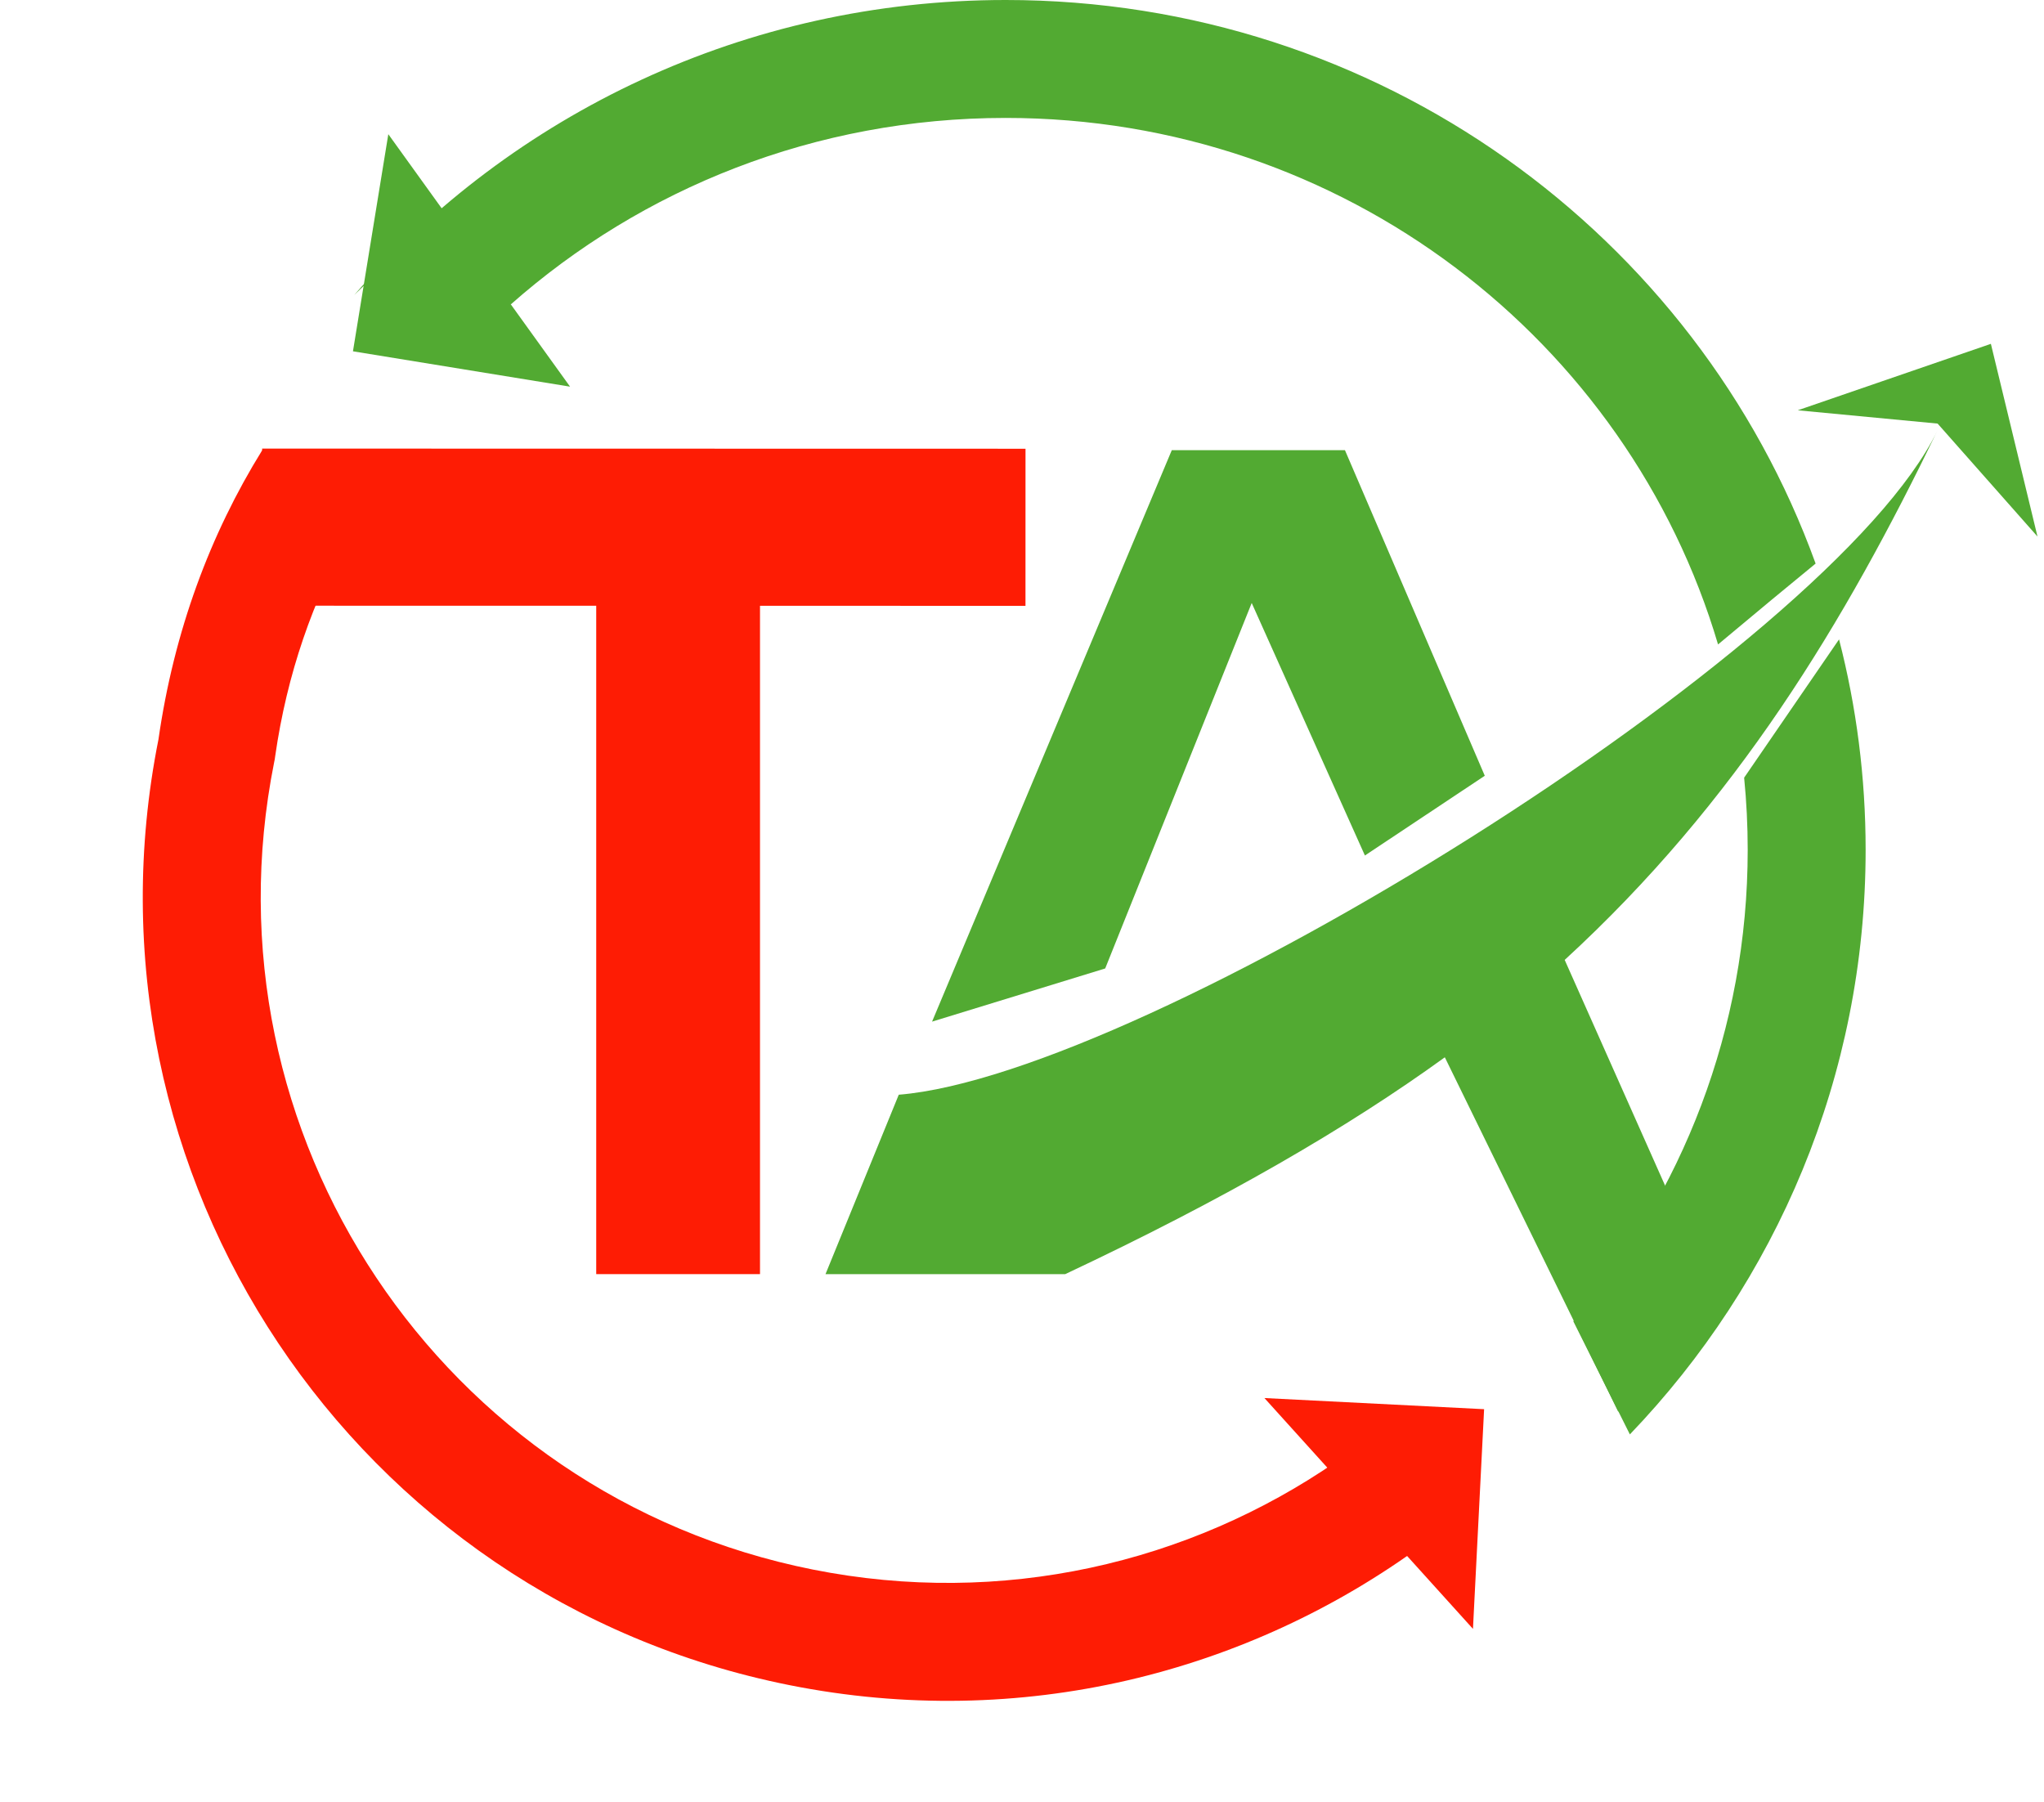
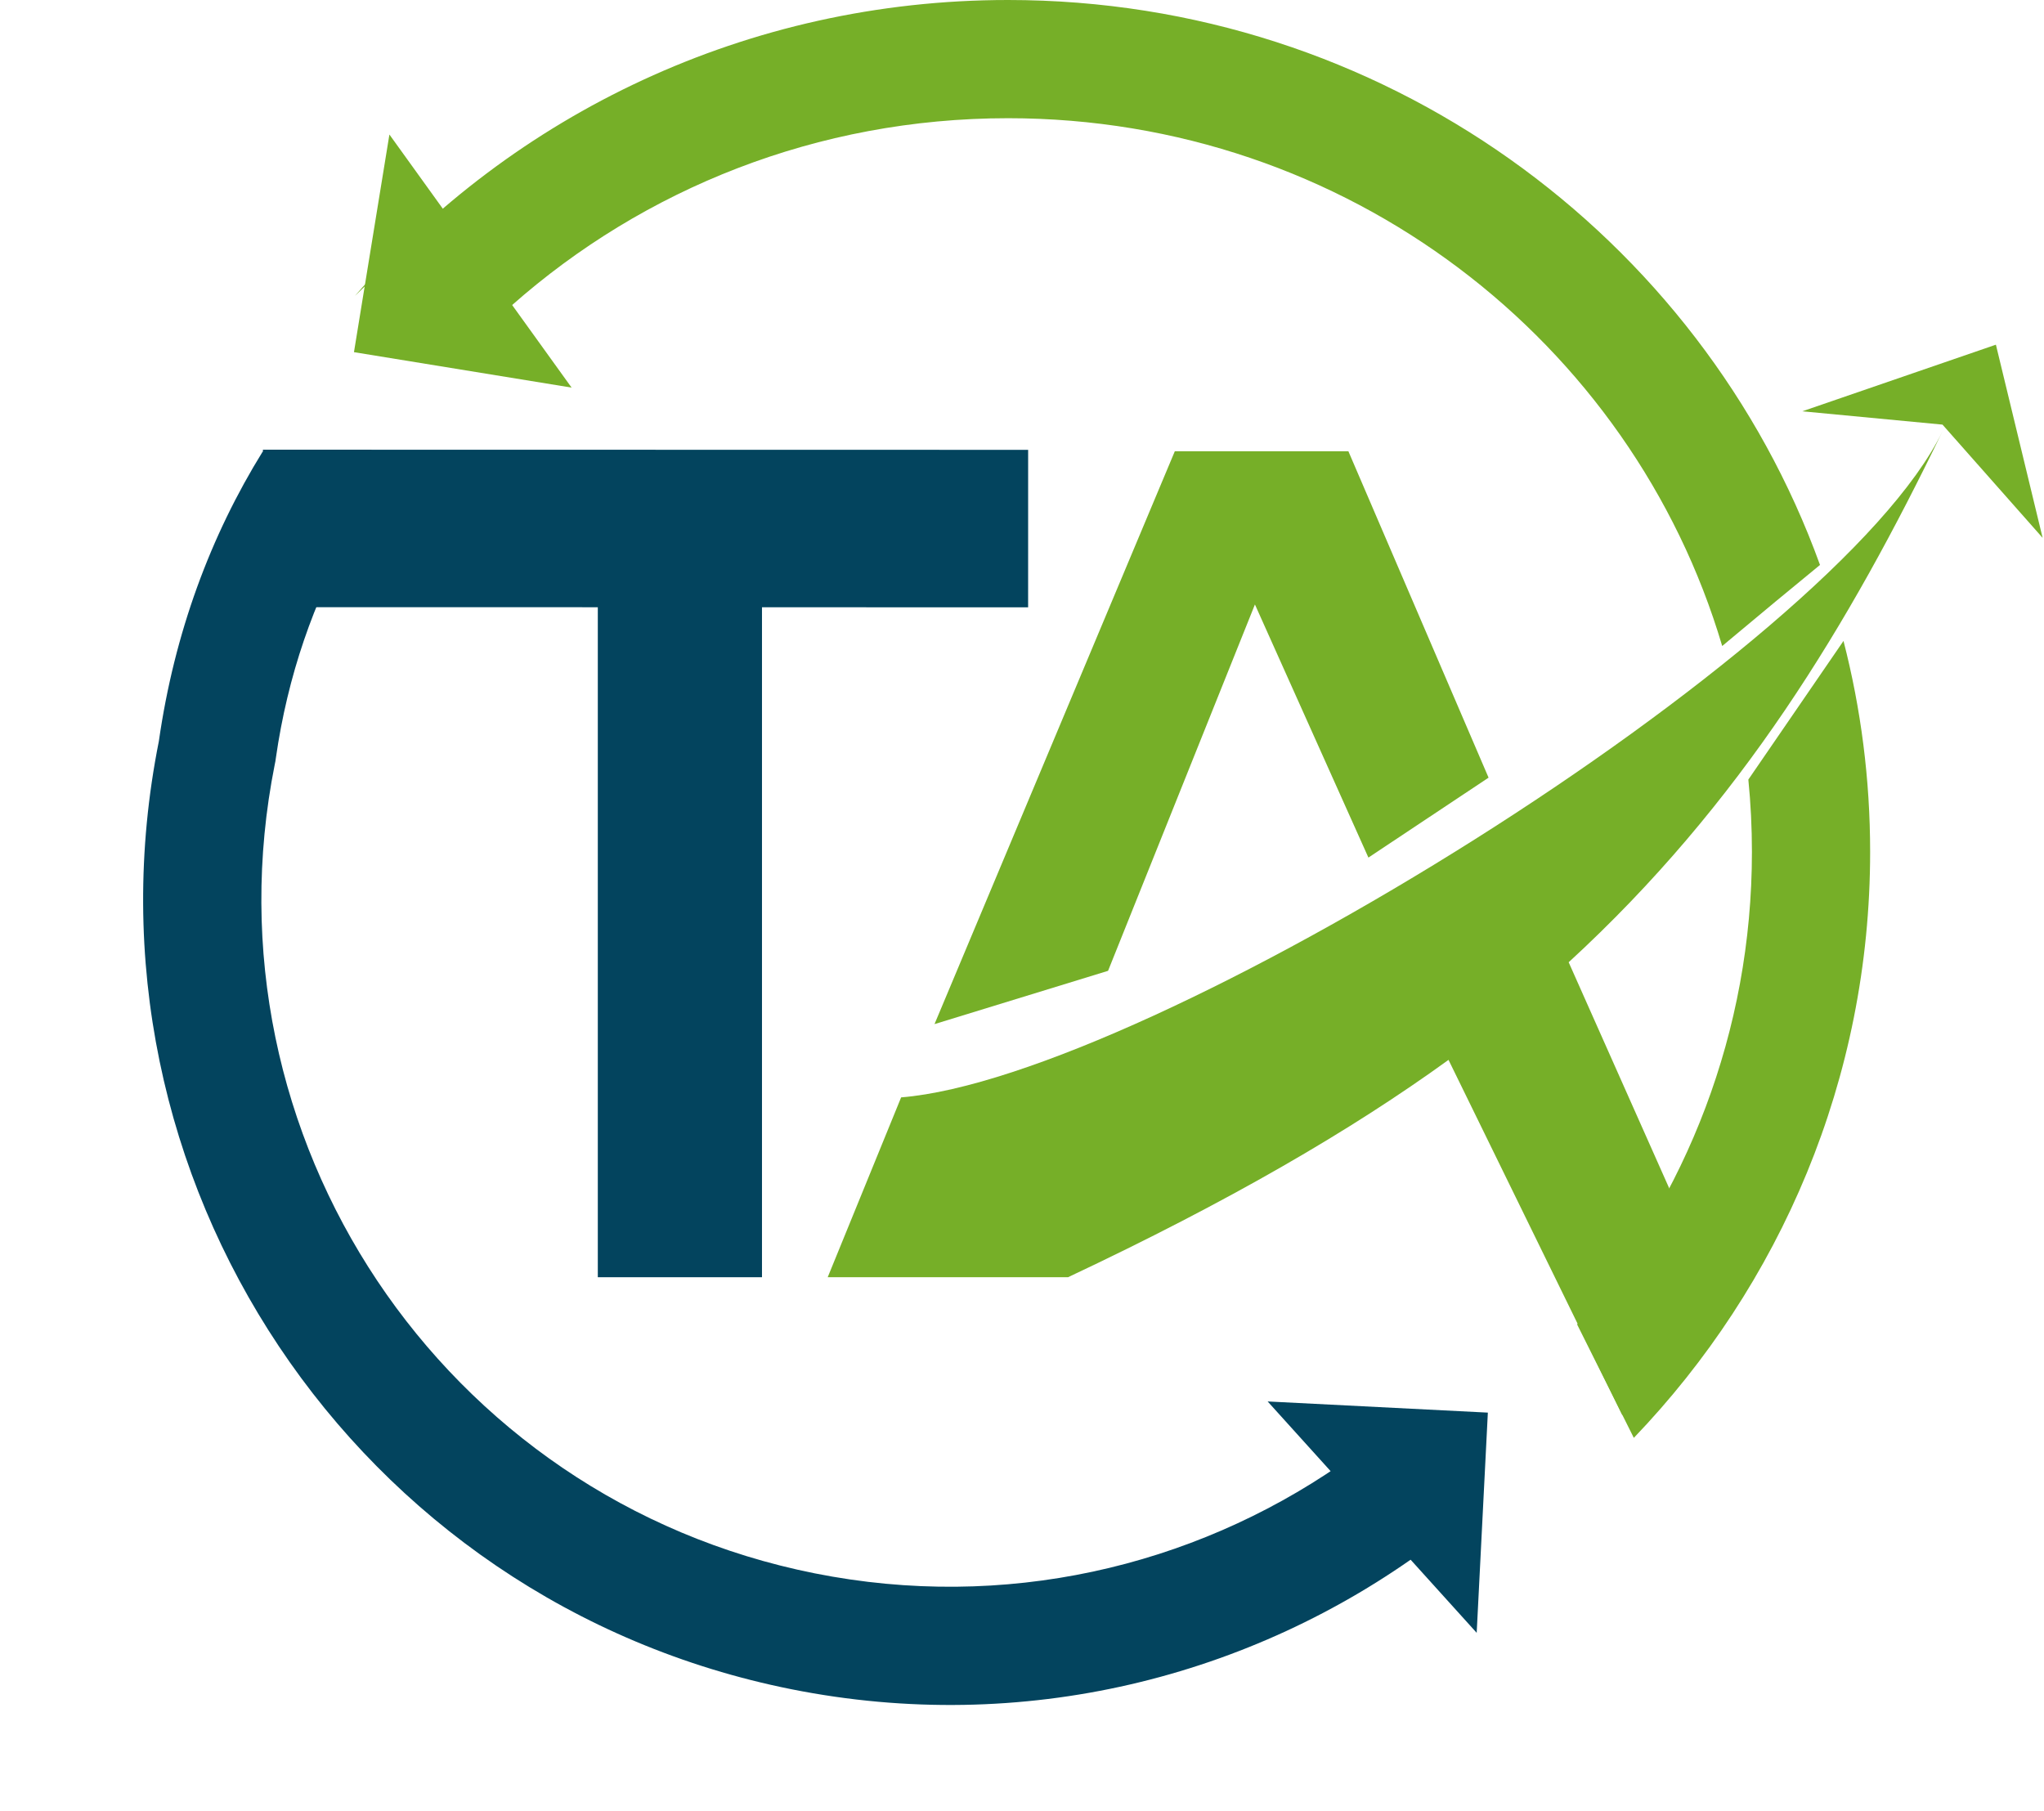
- <svg xmlns="http://www.w3.org/2000/svg" width="312" height="275" viewBox="0 0 312 275" fill="none">
-   <path d="M178.865 68.713L142.272 155.942L168.7 147.827L191.063 92.041L208.343 130.584L226.64 118.413L205.294 68.713H178.865Z" fill="#52AA32" />
-   <path d="M137.189 167.099C174.799 164.056 279.497 99.286 295.761 65.67C281.53 95.084 265.075 122.432 238.837 146.521L261.508 197.484L247.008 215.484L220.541 161.387C205.707 172.126 187.049 182.972 162.601 194.484H126.008L137.189 167.099Z" fill="#52AA32" />
-   <path d="M303.892 52.484L274.414 62.627L295.761 64.656L311.008 81.899L303.892 52.484Z" fill="#52AA32" />
-   <rect x="156.531" y="92.477" width="116.523" height="23.981" transform="rotate(-179.989 156.531 92.4766)" fill="#FE1C04" />
-   <rect x="91.008" y="194.484" width="113" height="25" transform="rotate(-90 91.0078 194.484)" fill="#FE1C04" />
-   <path d="M59.273 20.484L53.876 53.623L87.016 59.02L59.273 20.484Z" fill="#52AA32" />
-   <path fill-rule="evenodd" clip-rule="evenodd" d="M266.773 129.72C266.773 157.081 256.776 182.208 240.151 201.675L248.787 218.948C271.091 195.696 284.773 164.287 284.773 129.72C284.773 118.632 283.365 107.869 280.716 97.595L266.228 118.706C266.588 122.331 266.773 126.005 266.773 129.72ZM262.246 98.369L270.508 91.484L277.139 86.023C258.989 35.879 210.486 0 153.504 0C113.765 0 78.15 17.45 54.078 45.019L65.394 34.152L77.954 46.478C97.969 28.784 124.421 18 153.504 18C205.165 18 248.527 52.03 262.246 98.369Z" fill="#52AA32" />
-   <path fill-rule="evenodd" clip-rule="evenodd" d="M24.188 112.866C26.556 96.34 32.081 81.546 40.008 68.75L53.486 81.437C47.777 91.508 43.8 102.903 42.006 115.419L41.937 115.906L41.84 116.387C30.526 173.107 67.334 228.26 124.053 239.574C152.968 245.342 181.476 238.604 203.976 223.097L217.339 235.675C190.511 255.431 155.78 264.258 120.532 257.226C54.063 243.967 10.929 179.335 24.188 112.866Z" fill="#FE1C04" />
-   <path d="M224.836 248.633L226.537 215.1L193.004 213.4L224.836 248.633Z" fill="#FE1C04" />
+ <svg xmlns="http://www.w3.org/2000/svg" width="376" height="333" viewBox="0 0 376 333" fill="none">
+   <path d="M216.112 83.01L171.905 188.387L203.832 178.585L230.848 111.192L251.723 157.754L273.827 143.051L248.039 83.01H216.112Z" fill="#76AF28" />
+   <path d="M165.765 201.865C211.2 198.19 337.681 119.945 357.328 79.334C340.137 114.868 320.258 147.906 288.562 177.007L315.949 238.573L298.432 260.318L266.459 194.965C248.539 207.939 225.999 221.041 196.465 234.949H152.258L165.765 201.865Z" fill="#76AF28" />
+   <path d="M367.152 63.405L331.541 75.658L357.328 78.109L375.748 98.939L367.152 63.405Z" fill="#76AF28" />
+   <rect x="189.125" y="111.718" width="140.766" height="28.97" transform="rotate(-179.989 189.125 111.718)" fill="#03445E" />
+   <rect x="109.969" y="234.948" width="136.51" height="30.201" transform="rotate(-90 109.969 234.948)" fill="#03445E" />
+   <path d="M71.633 24.746L65.113 64.78L105.147 71.3L71.633 24.746Z" fill="#76AF28" />
+   <path fill-rule="evenodd" clip-rule="evenodd" d="M322.272 156.709C322.272 189.76 310.197 220.115 290.115 243.631L300.547 264.497C327.49 236.409 344.017 198.466 344.017 156.709C344.017 143.314 342.316 130.311 339.117 117.9L321.614 143.403C322.05 147.782 322.272 152.22 322.272 156.709ZM316.804 118.835L326.784 110.518L334.795 103.921C312.868 43.344 254.275 0 185.437 0C137.414 0 94.377 21.094 65.297 54.418L79.001 41.258L94.171 56.146C118.35 34.772 150.305 21.745 185.437 21.745C247.847 21.745 300.23 62.854 316.804 118.835Z" fill="#76AF28" />
+   <path fill-rule="evenodd" clip-rule="evenodd" d="M29.222 136.347C32.082 116.383 38.757 98.512 48.333 83.053L64.615 98.38C57.718 110.546 52.913 124.311 50.747 139.431L50.663 140.019L50.546 140.601C36.878 209.121 81.344 275.748 149.864 289.417C184.795 296.385 219.233 288.245 246.414 269.512L262.557 284.708C230.147 308.573 188.191 319.236 145.61 310.742C65.313 294.724 13.204 216.645 29.222 136.347Z" fill="#03445E" />
+   <path d="M271.641 300.362L273.695 259.853L233.186 257.799L271.641 300.362Z" fill="#03445E" />
</svg>
